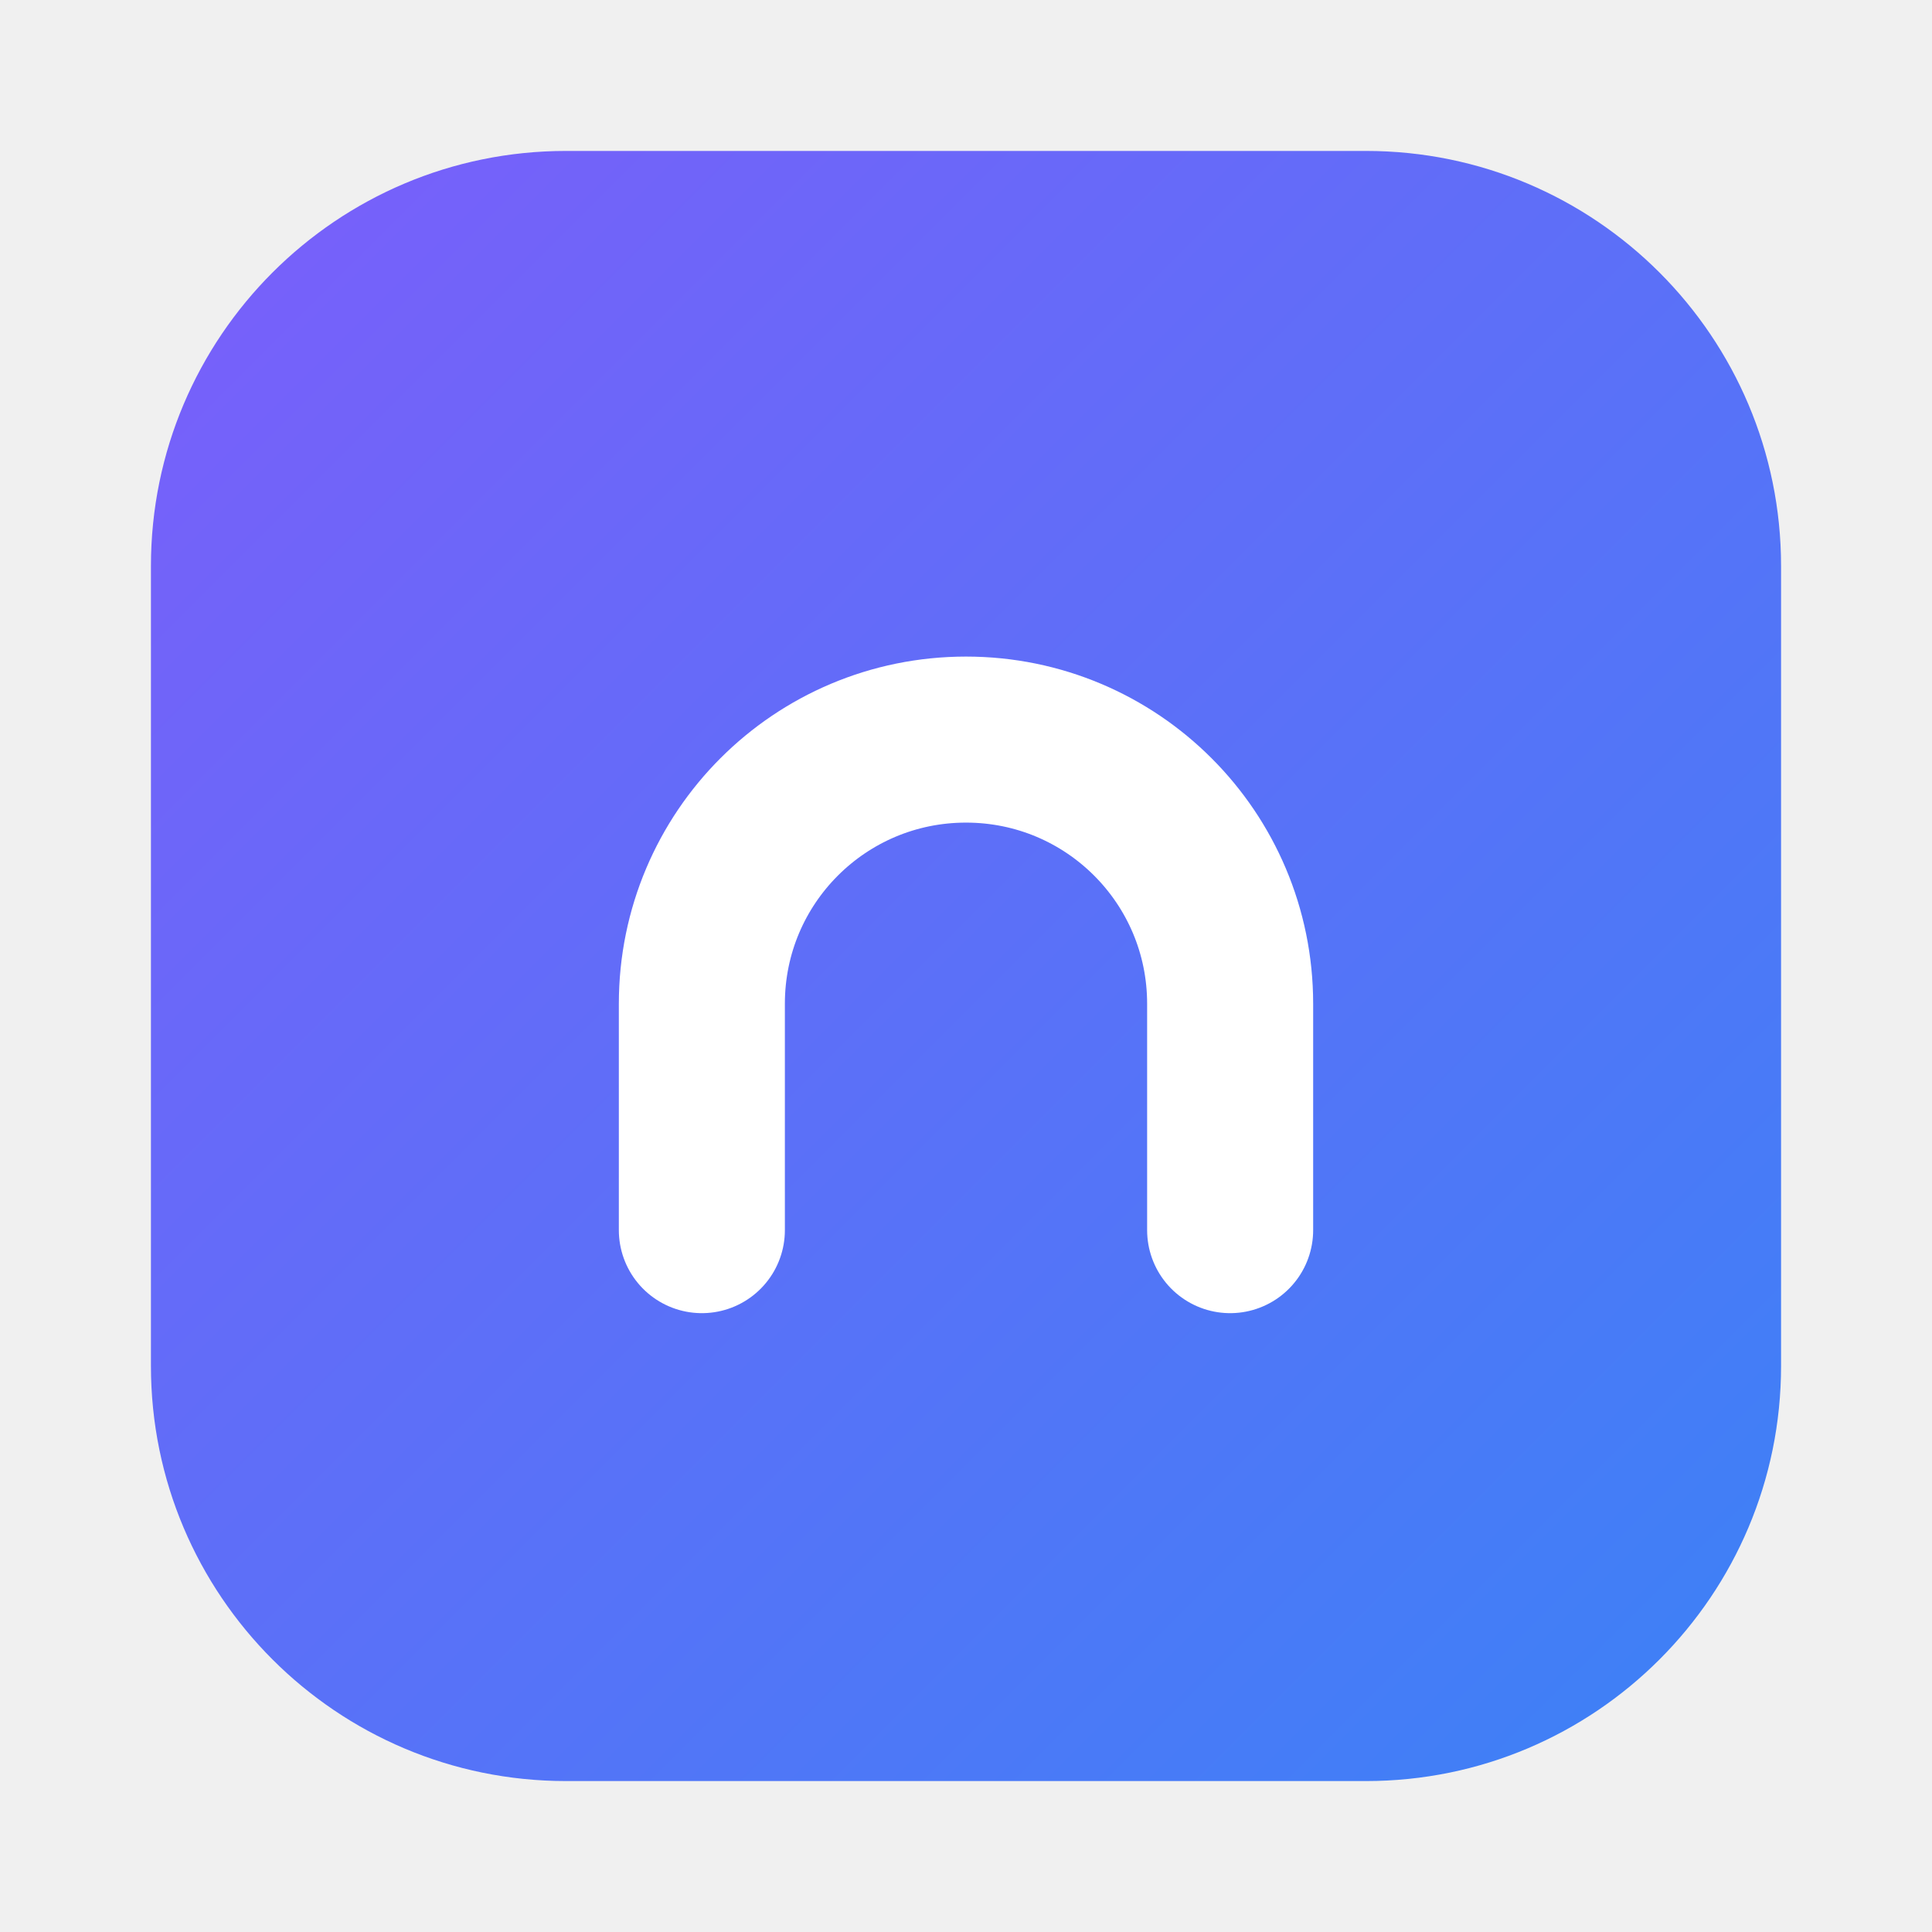
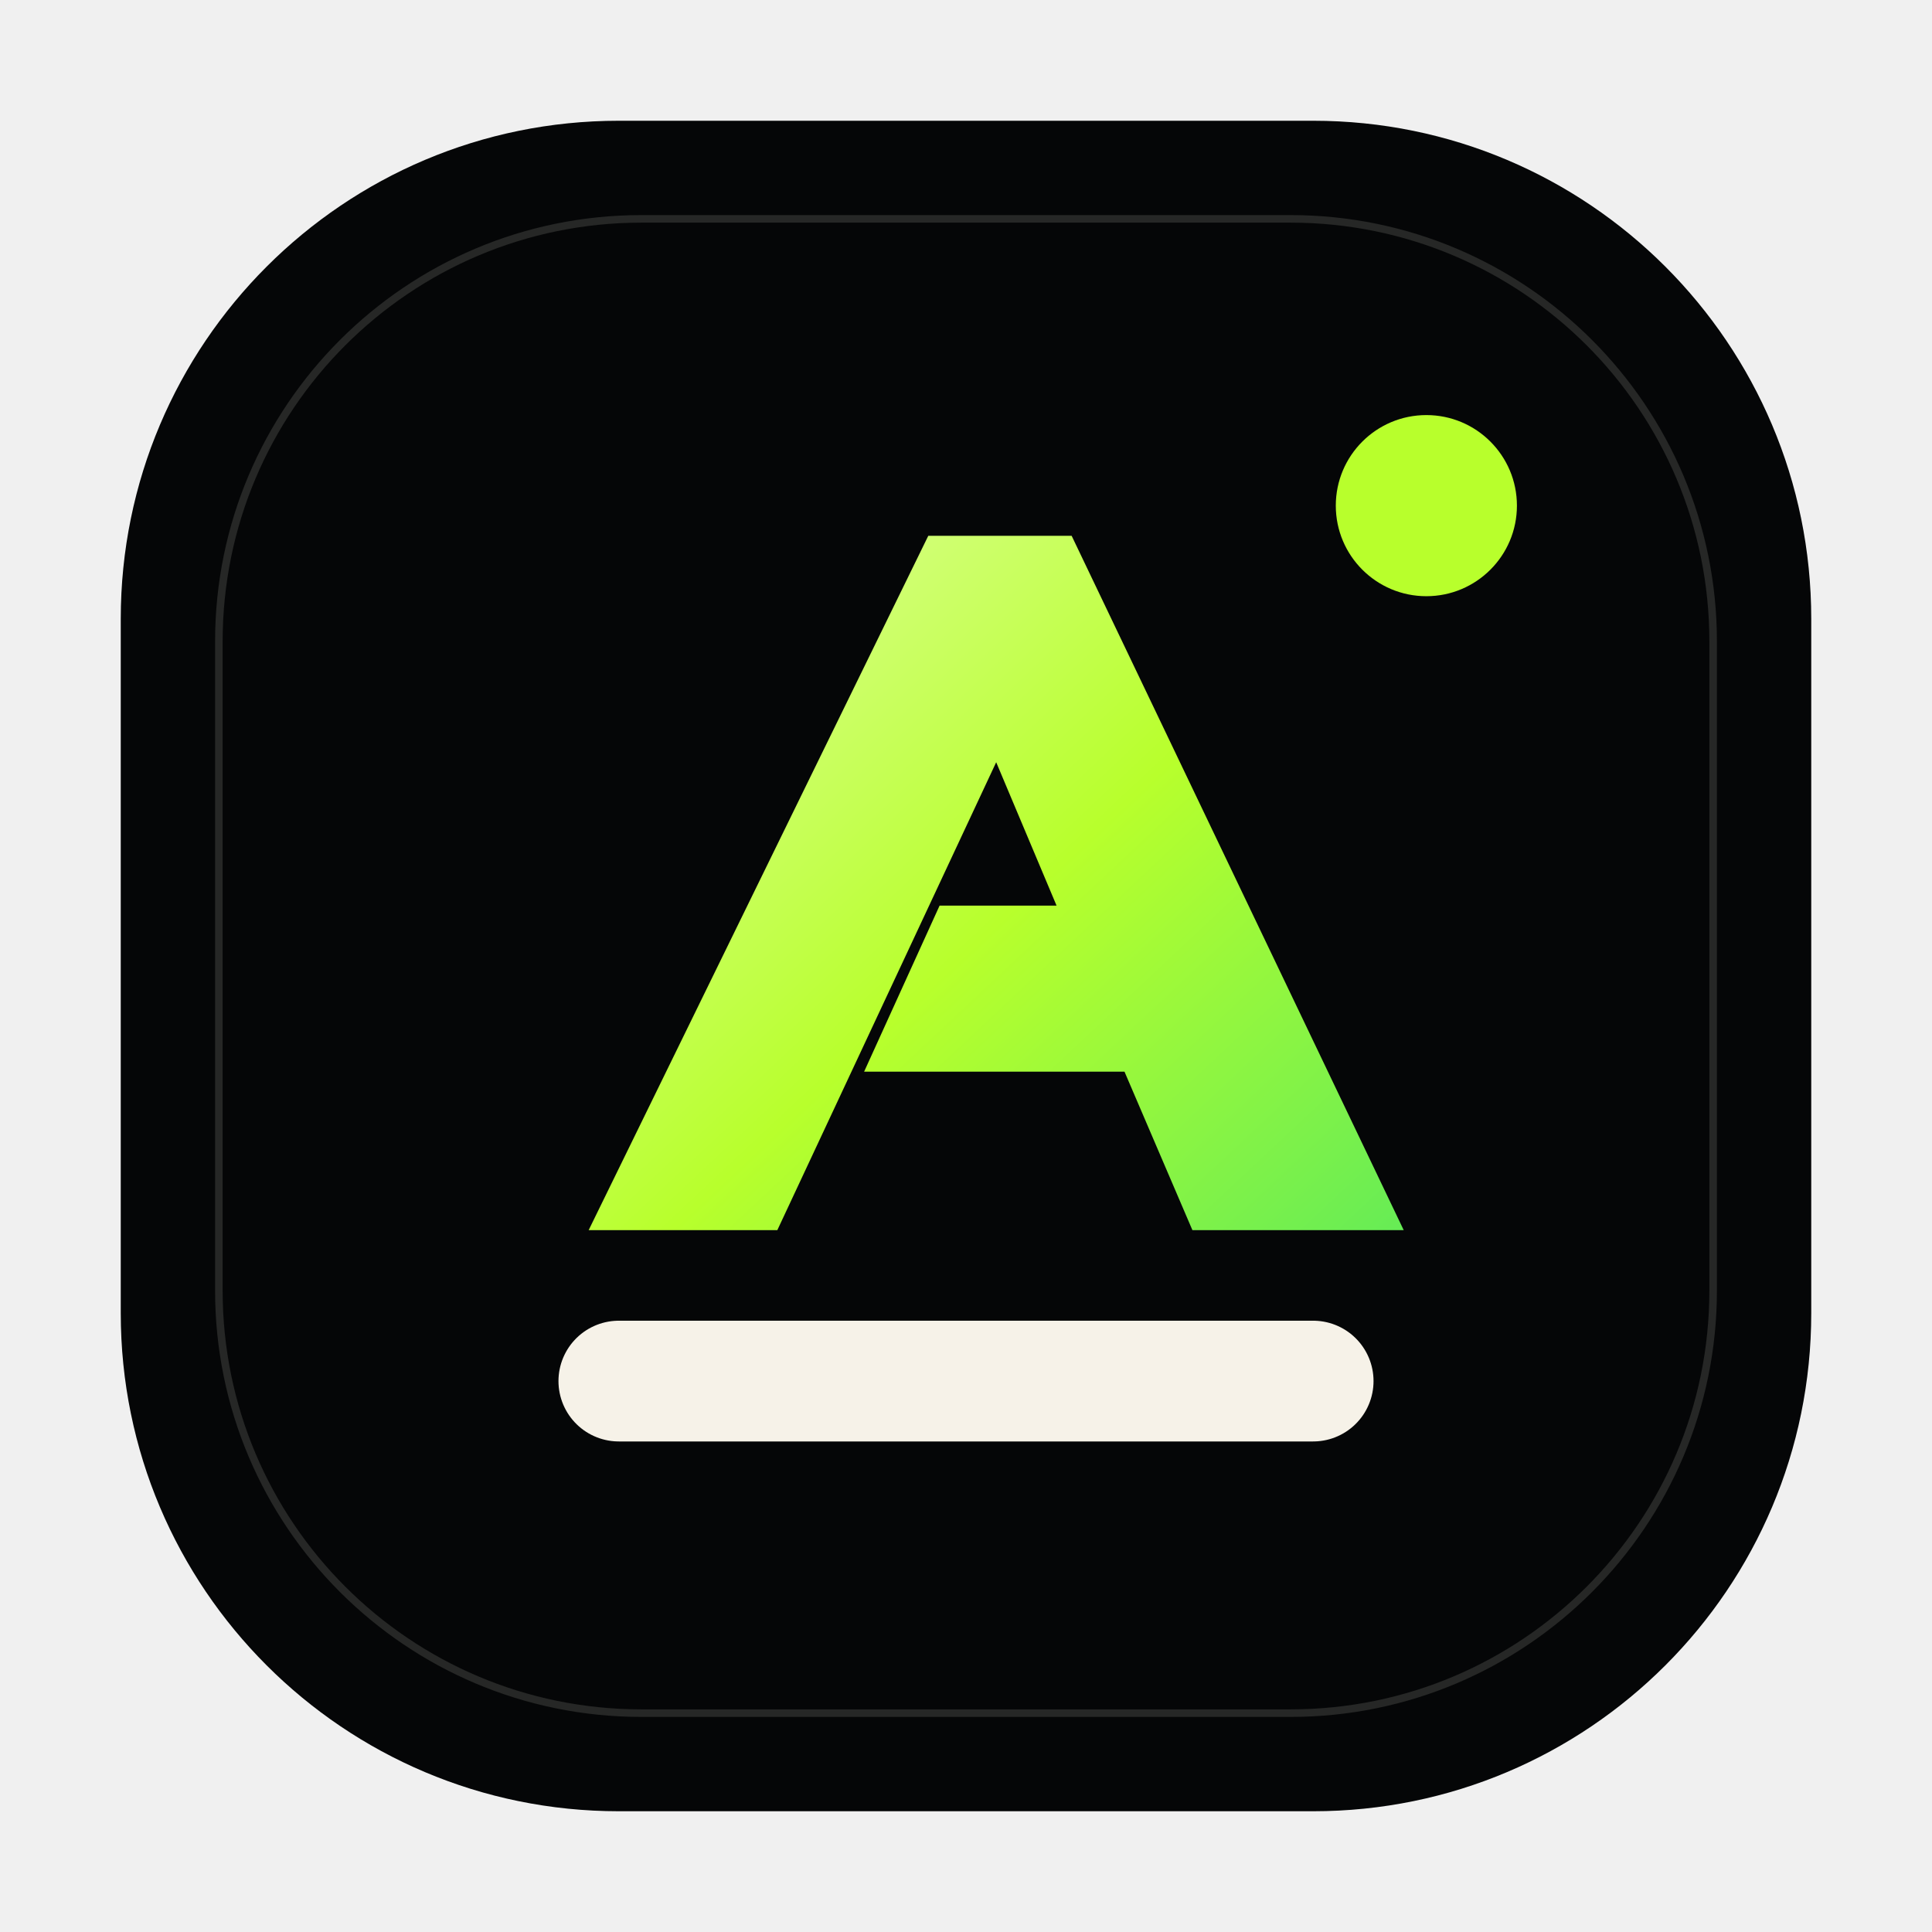
<svg xmlns="http://www.w3.org/2000/svg" viewBox="0 0 512 512" width="512" height="512">
  <defs>
-     <linearGradient id="arcGradient" x1="0%" y1="0%" x2="100%" y2="100%">
-       <stop offset="0%" stop-color="#7B5EFA" />
-       <stop offset="100%" stop-color="#3B82F6" />
+     <linearGradient id="arcAccent" x1="72" y1="64" x2="432" y2="448" gradientUnits="userSpaceOnUse">
+       <stop offset="0" stop-color="#FFFFFF" />
+       <stop offset="0.5" stop-color="#B8FF2C" />
+       <stop offset="1" stop-color="#16D97E" />
    </linearGradient>
  </defs>
-   <rect width="512" height="512" fill="transparent" />
-   <rect x="40" y="40" width="432" height="432" rx="110" fill="url(#arcGradient)" />
-   <path d="M 186 326 V 266 C 186 227.3 217.3 196 256 196 C 294.7 196 326 227.3 326 266 V 326" fill="none" stroke="white" stroke-width="44" stroke-linecap="round" />
+   <rect x="32" y="32" width="448" height="448" rx="132" fill="#050607" />
+   <rect x="58" y="58" width="396" height="396" rx="112" fill="none" stroke="#F6F2E8" stroke-opacity="0.14" stroke-width="2" />
+   <path d="M156 326 246 142h38l88 184h-56l-18-42h-69l20-44h31l-16-38-58 124H156Z" fill="url(#arcAccent)" />
+   <path d="M164 366h184" stroke="#F6F2E8" stroke-width="32" stroke-linecap="round" />
+   <circle cx="378" cy="134" r="24" fill="#B8FF2C" />
</svg>
